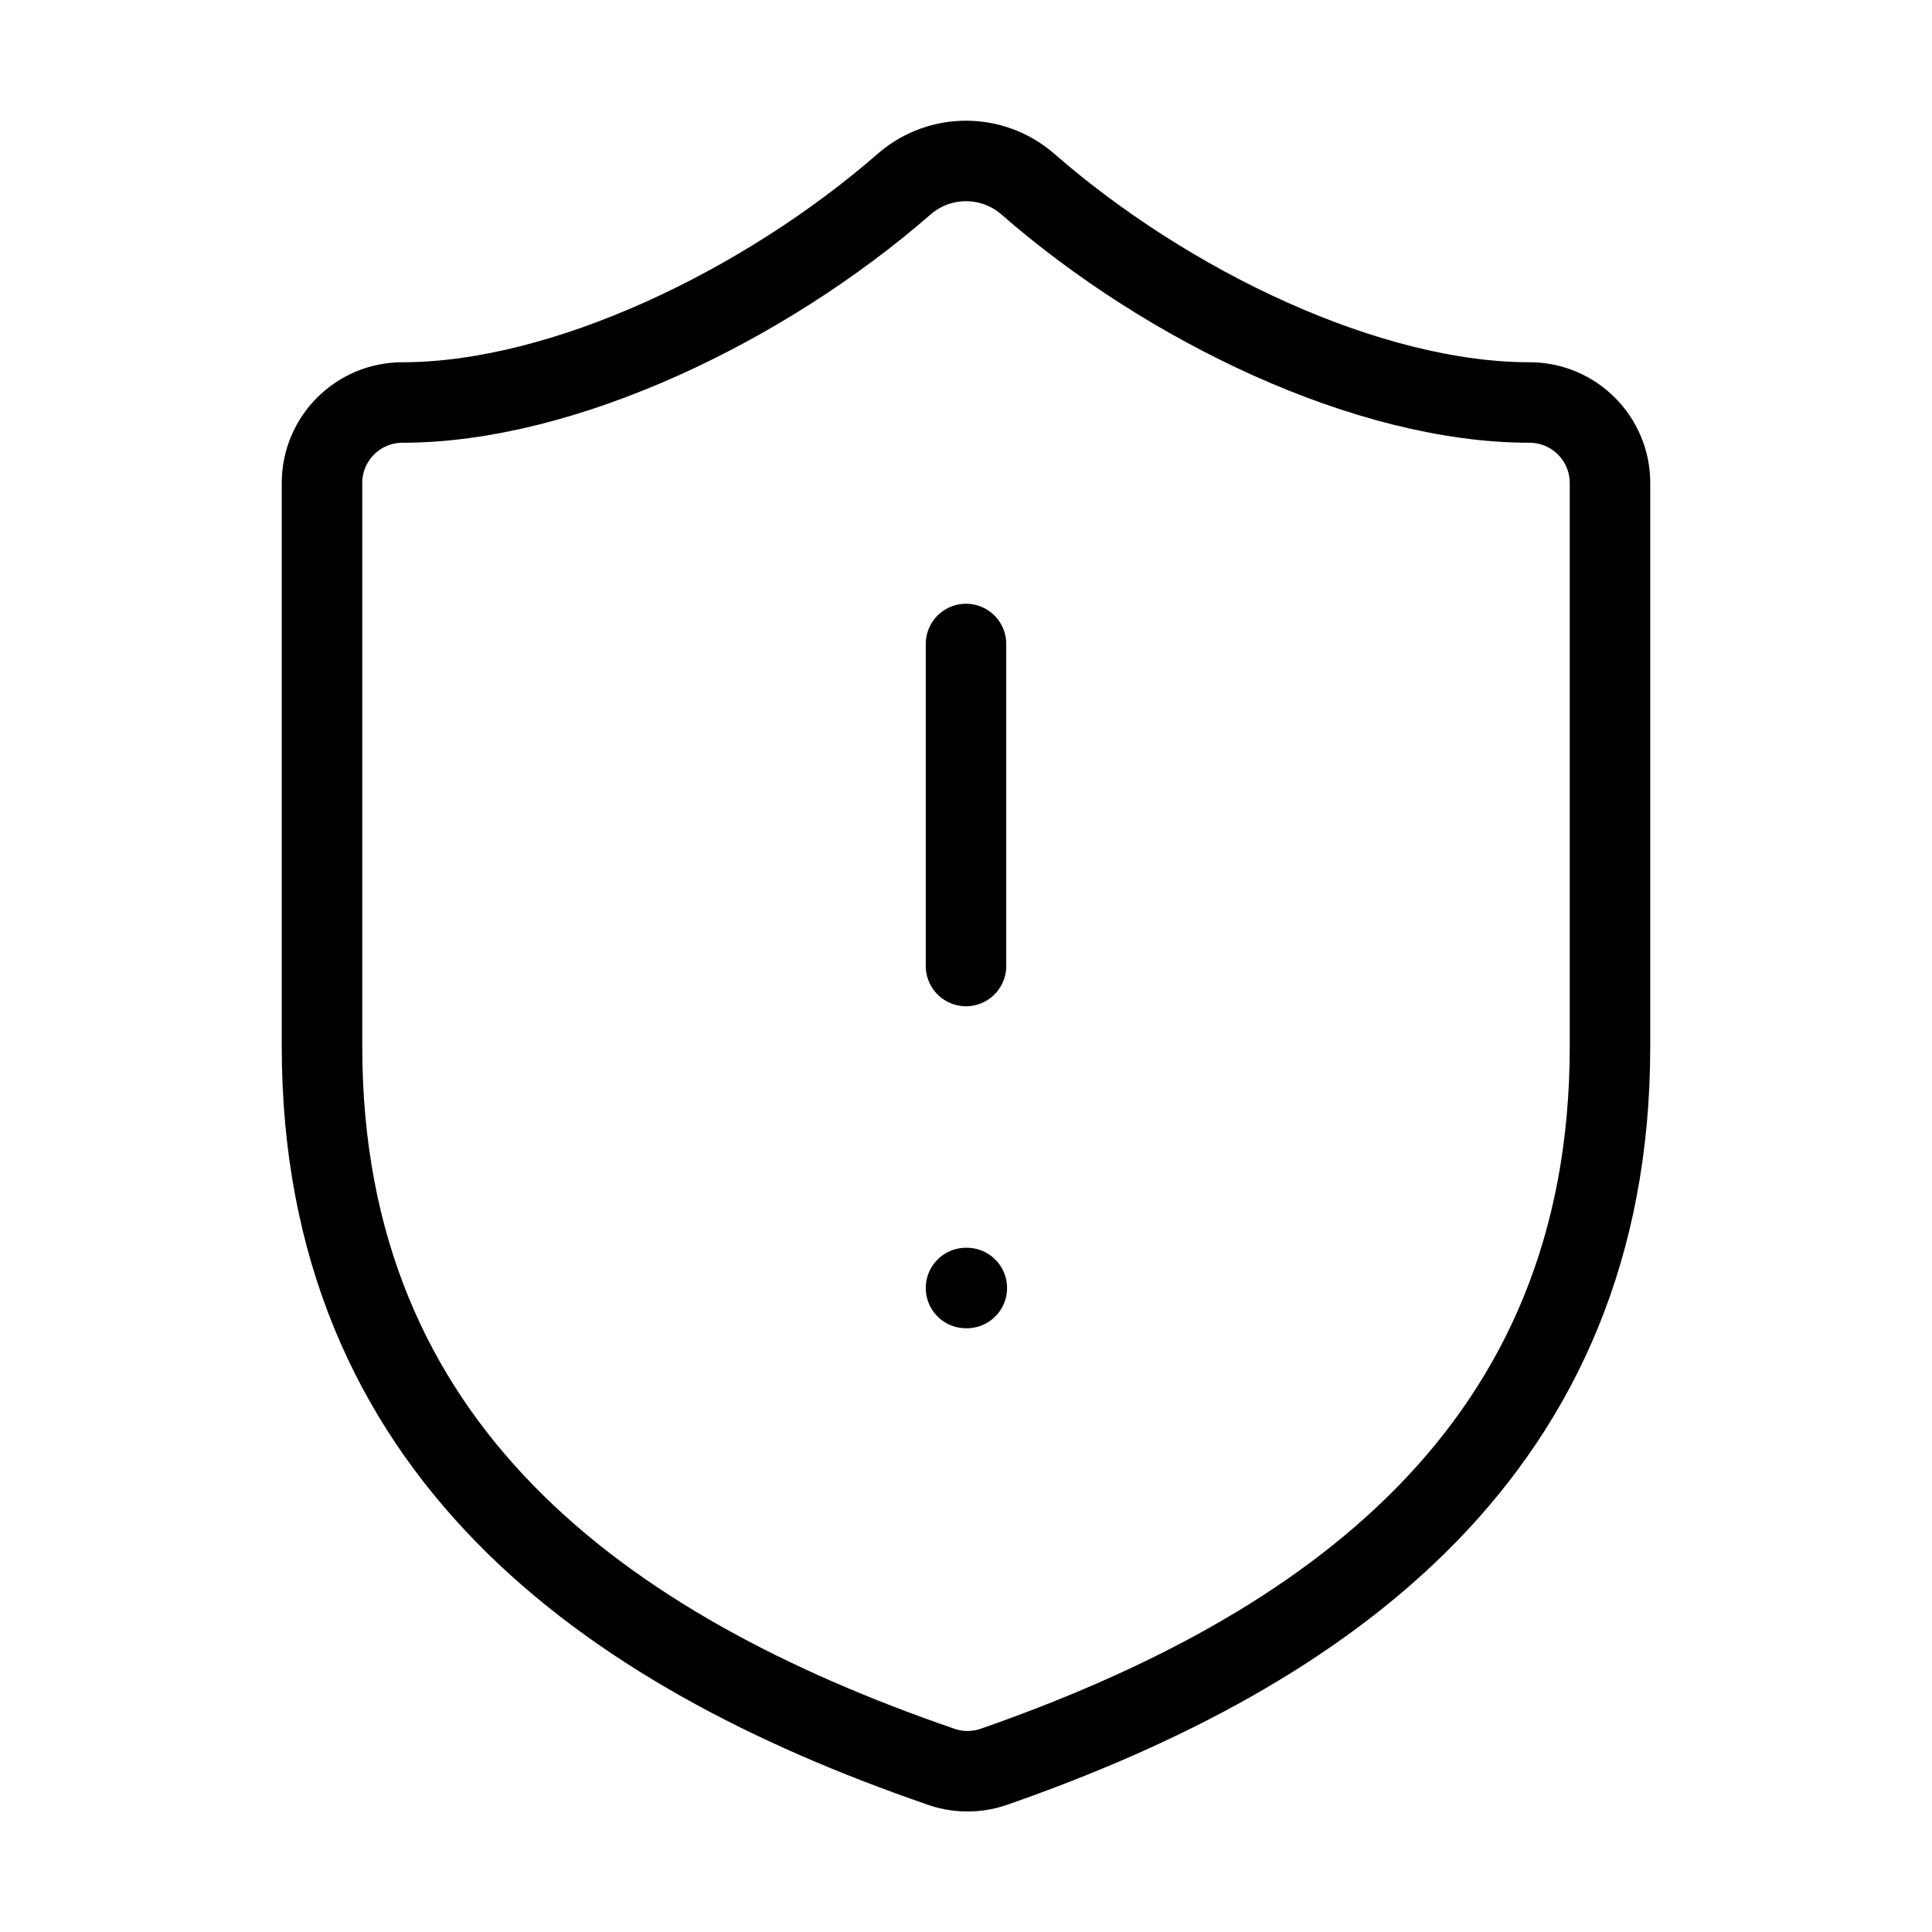
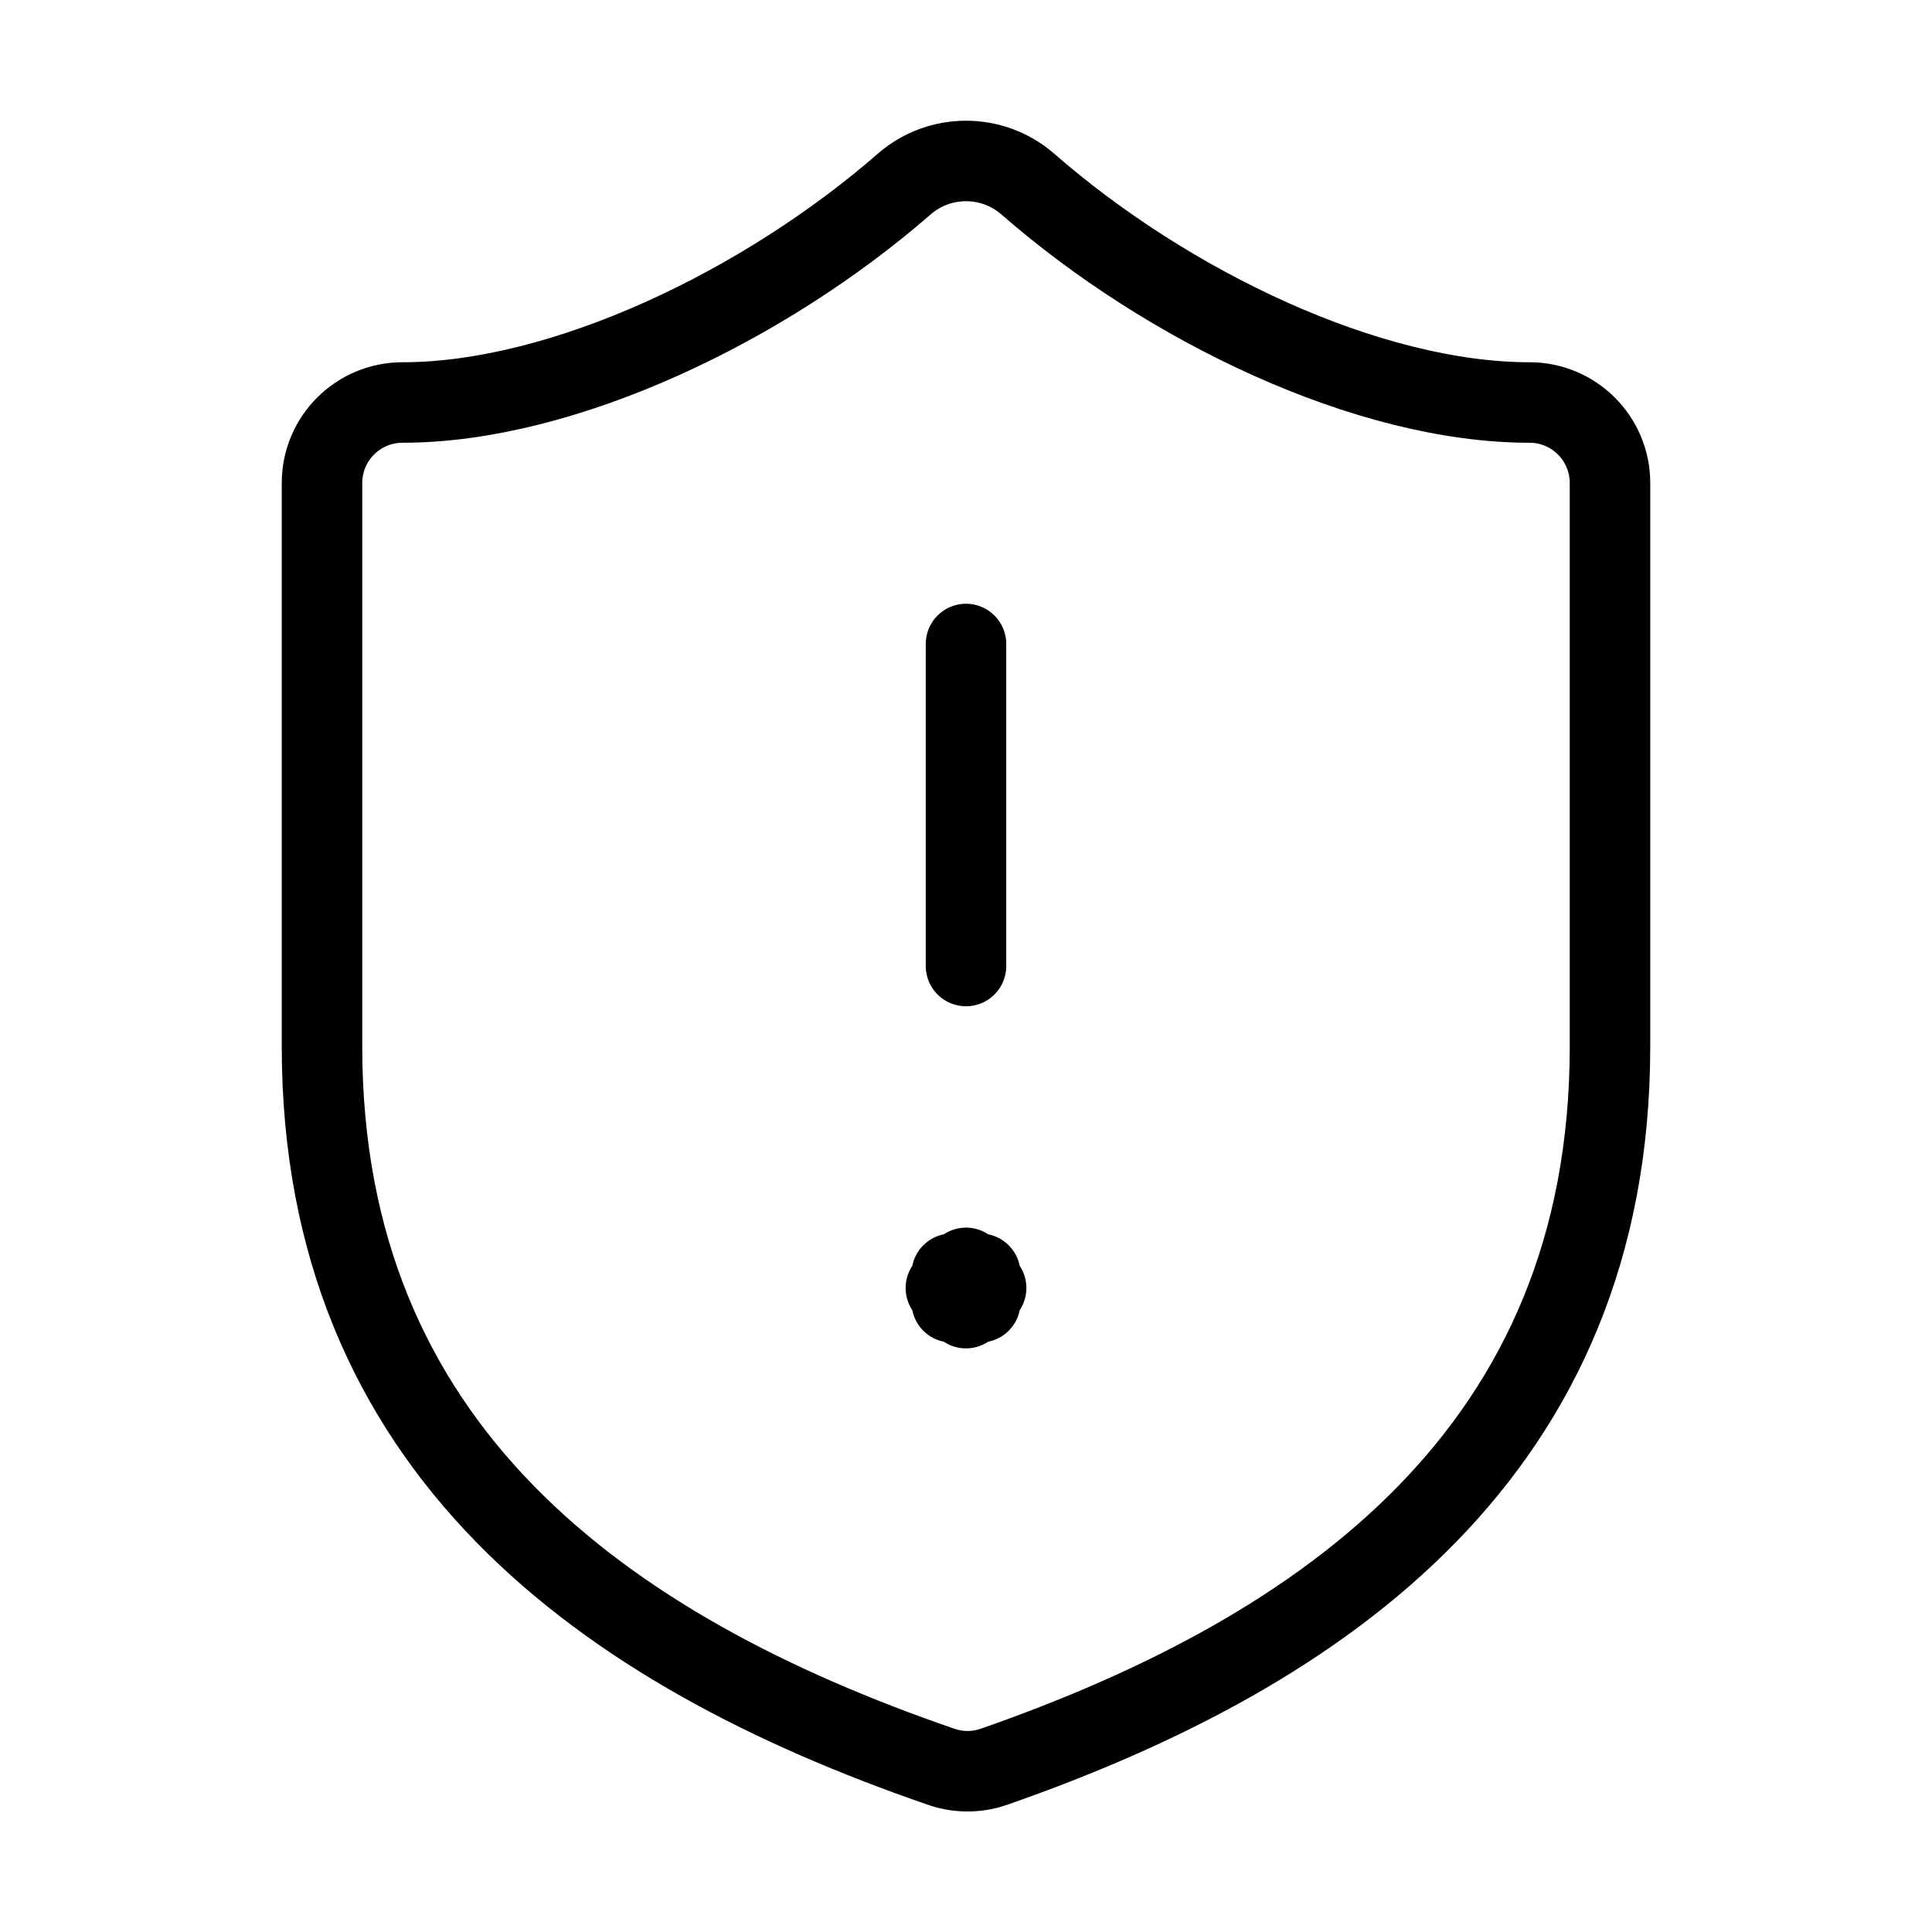
<svg xmlns="http://www.w3.org/2000/svg" width="1em" height="1em" viewBox="0 0 24 24" fill="none" stroke="currentColor" stroke-width="1" stroke-linecap="round" stroke-linejoin="round" aria-hidden="true" focusable="false">
  <path d="M20 13c0 5-3.5 7.5-7.66 8.95a1 1 0 0 1-.67-.01C7.5 20.5 4 18 4 13V6a1 1 0 0 1 1-1c2 0 4.5-1.2 6.24-2.72a1.17 1.17 0 0 1 1.52 0C14.51 3.81 17 5 19 5a1 1 0 0 1 1 1z" />
  <path d="M12 8v4" />
-   <path d="M12 16h.01" />
+   <path d="M11.75 16h0.5M12 15.75v0.5M11.823 15.823l0.354 0.354M12.177 15.823l-0.354 0.354" />
</svg>
